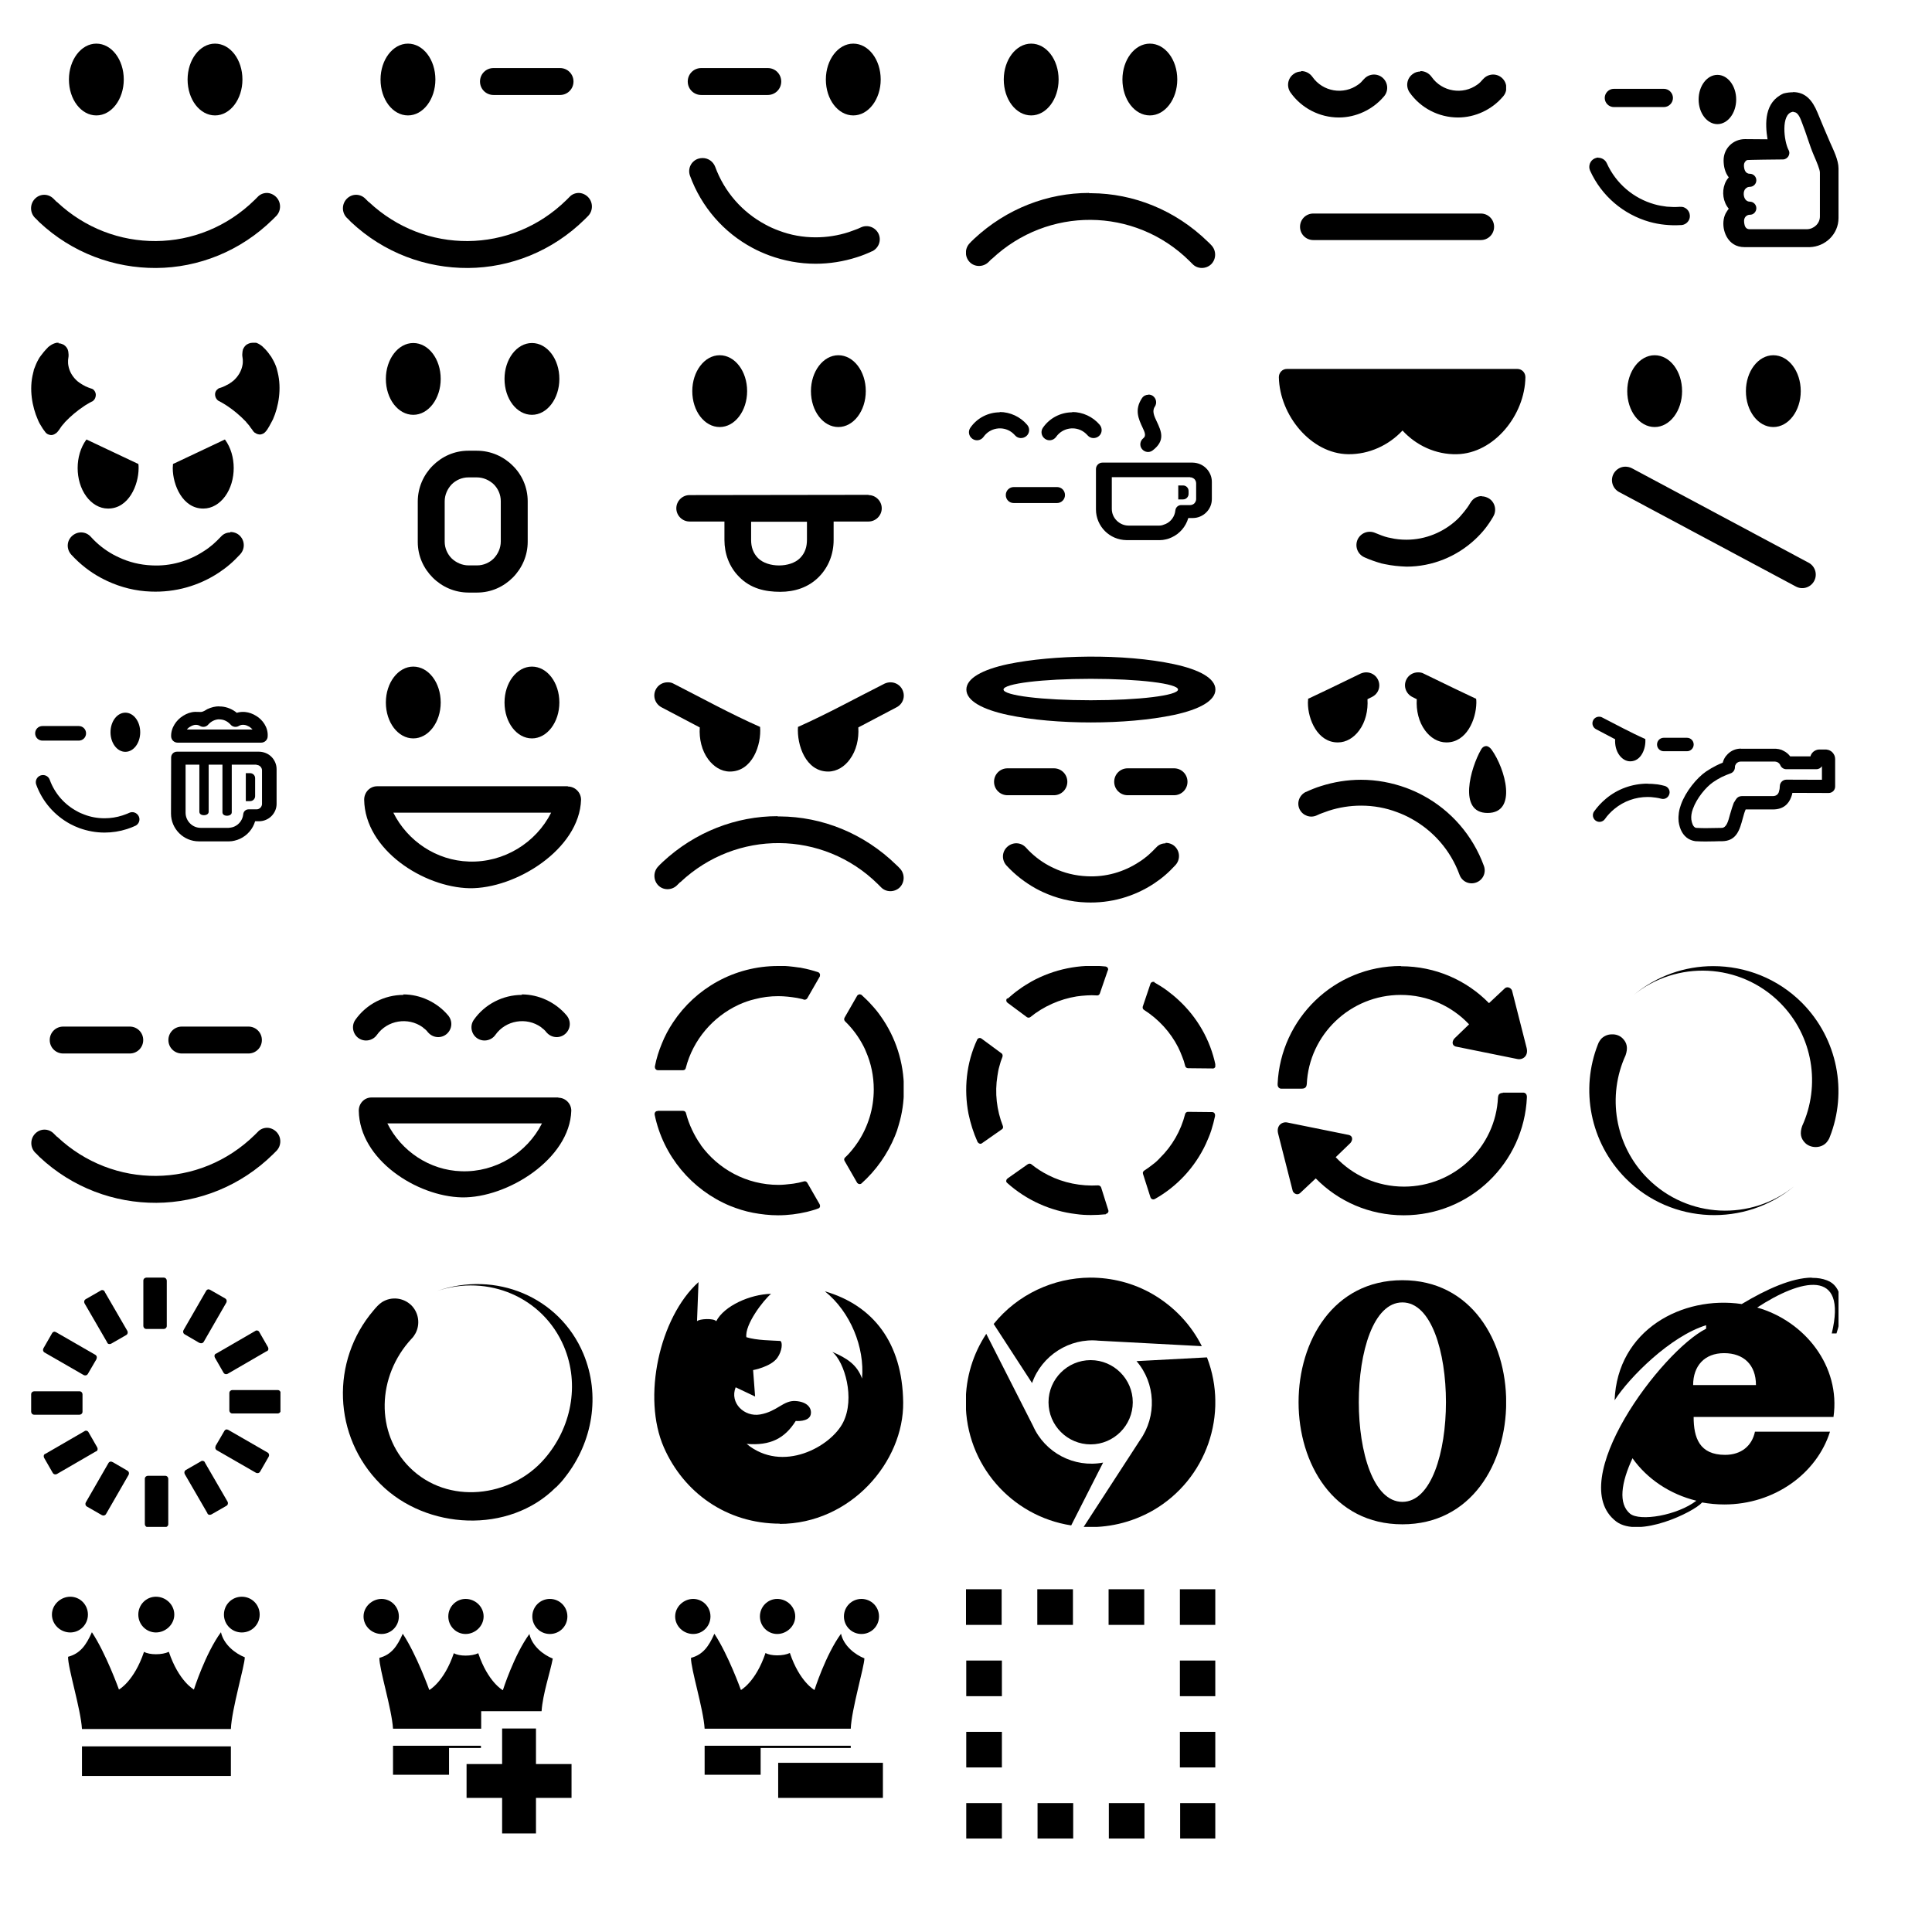
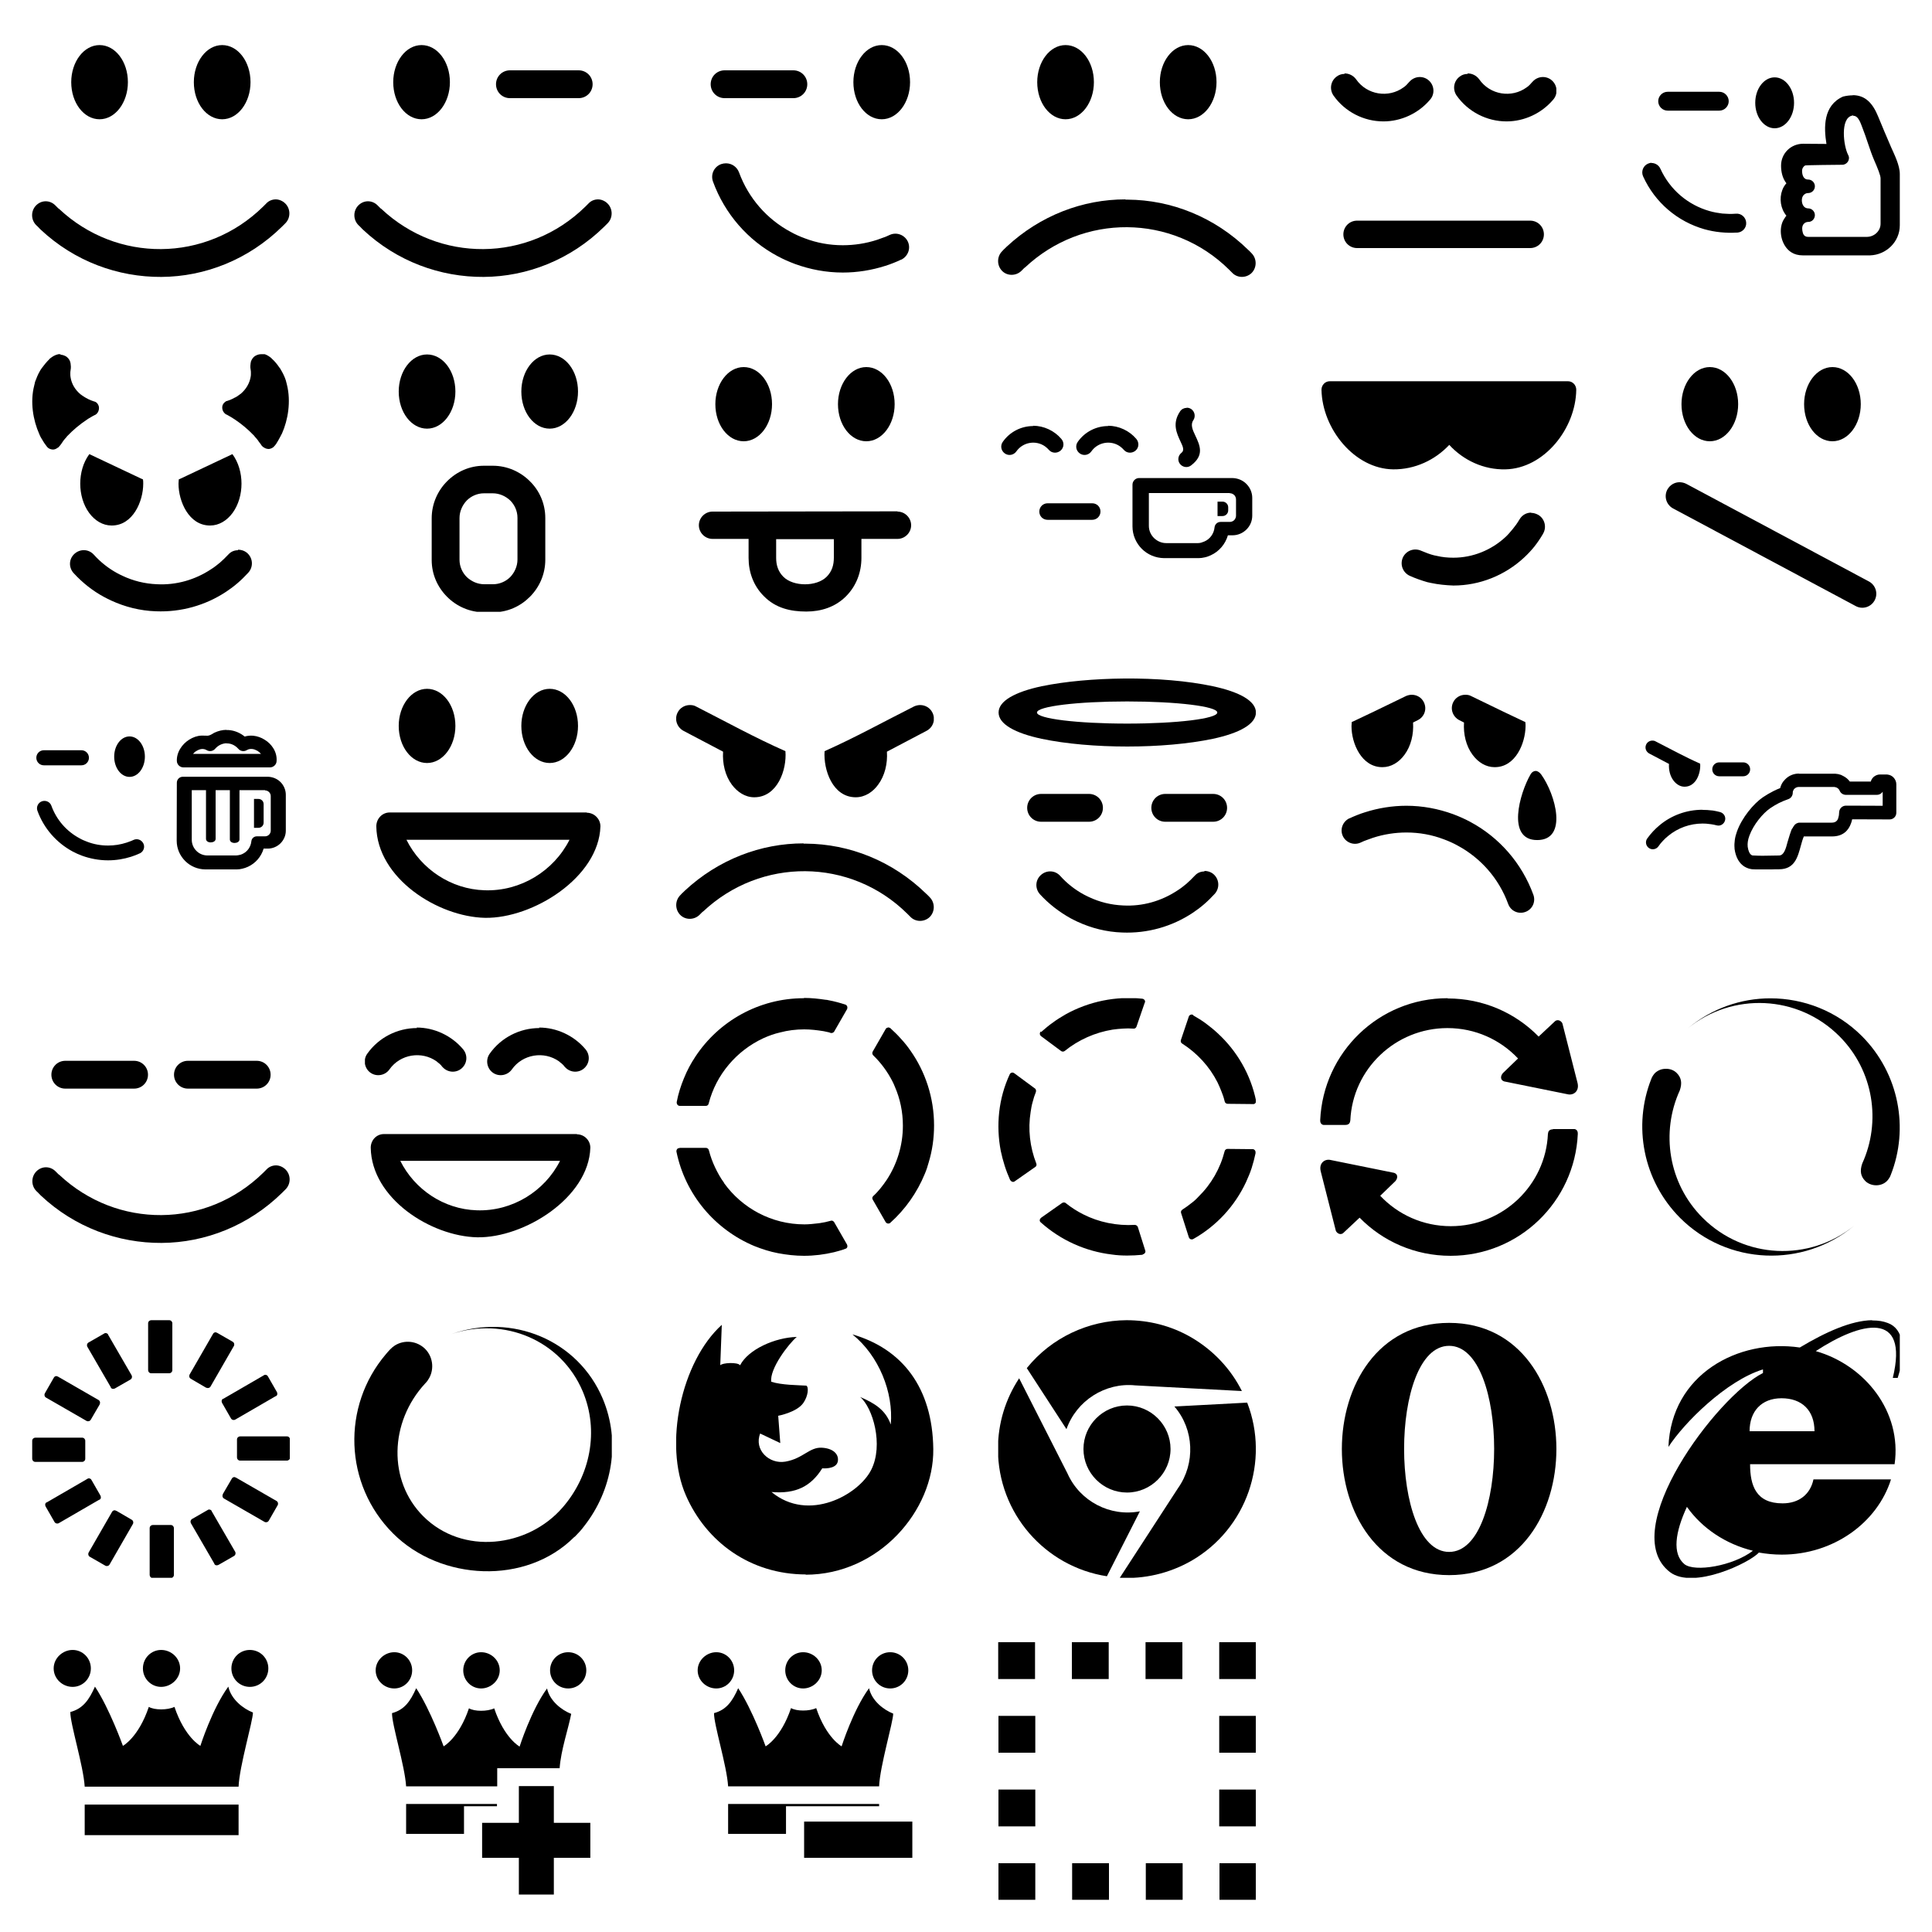
- <svg xmlns="http://www.w3.org/2000/svg" width="186" height="186">
+ <svg xmlns="http://www.w3.org/2000/svg" width="180" height="180">
  <svg viewBox="0 0 999 1000" id="emo-happy" width="24" height="24" x="3" y="3">
    <path d="m261 50c-61 0-110 65-110 144 0 80 49 144 110 144s110-65 110-144c0-80-49-144-110-144z m476 0c-61 0-110 65-110 144 0 80 49 144 110 144s110-65 110-144c0-80-49-144-110-144z m208 599c-13 0-27 5-37 16-4 4-8 8-12 12-111 109-253 164-396 165-142 1-284-51-396-156l-3-2-12-12c-21-21-54-21-75 1-20 21-20 55 1 76 4 4 9 8 14 14l3 3c132 124 301 185 469 184 169-1 338-67 468-195 5-5 9-9 14-14 20-21 20-55-1-76-10-10-24-16-37-16z" />
  </svg>
  <svg viewBox="0 0 999 1000" id="emo-wink" width="24" height="24" x="33" y="3">
    <path d="m261 50c-61 0-110 65-110 144 0 80 49 144 110 144s110-65 110-144c0-80-49-144-110-144z m343 98c-30 0-54 24-54 54s24 54 54 54h267c30 0 54-24 54-54s-24-54-54-54h-267z m342 501c-13 0-27 5-37 16-4 4-8 8-12 12-111 109-253 164-396 165-142 1-284-51-396-156l-3-2-12-12c-21-21-54-21-75 1-20 21-20 55 1 76 4 4 9 8 14 14l3 3c132 124 301 185 469 184 169-1 338-67 468-195 5-5 9-9 14-14 20-21 20-55-1-76-10-10-24-16-37-16z" />
  </svg>
  <svg viewBox="0 0 774 1000" id="emo-wink2" width="19" height="24" x="66" y="3">
    <path d="m664 50c-61 0-110 65-110 144 0 80 49 144 110 144s110-65 110-144c0-80-49-144-110-144z m-343 98h-267c-30 0-54 24-54 54s24 54 54 54h267c30 0 54-24 54-54s-24-54-54-54z m-262 361c-6 0-12 1-18 3-28 10-42 40-32 68 46 126 136 228 250 289 22 12 45 22 69 31 58 21 120 33 185 33 56 0 112-9 165-26 10-3 21-7 31-11 11-4 21-9 30-13h1c26-13 38-44 25-71-13-26-44-37-70-25-9 4-17 8-24 10-8 3-16 6-25 9-43 14-88 21-133 21-51 0-101-9-148-27-19-7-37-15-55-25-91-49-163-130-200-231-8-21-28-35-50-35z" />
  </svg>
  <svg viewBox="0 0 999 1000" id="emo-unhappy" width="24" height="24" x="93" y="3">
    <path d="m261 50c-61 0-110 65-110 144 0 80 49 144 110 144s110-65 110-144c0-80-49-144-110-144z m476 0c-61 0-110 65-110 144 0 80 49 144 110 144s110-65 110-144c0-80-49-144-110-144z m-244 599c-165 0-330 62-461 184l-3 3c-6 6-11 10-14 14-21 21-21 55-1 76s54 21 75 1l12-12 3-2c112-105 254-157 396-156 143 1 286 56 396 165 4 4 8 8 12 12 20 21 54 21 75 1 21-21 21-55 1-76-5-5-9-10-14-14-131-128-299-194-468-195-3 0-5 0-8 0z" />
  </svg>
  <svg viewBox="0 0 888 1000" id="emo-sleep" width="21" height="24" x="124" y="3">
    <path d="m53 157c-10 0-21 3-30 10-24 17-30 50-13 75 45 64 119 102 197 102 70 0 138-32 183-85 20-22 18-56-4-76s-56-18-76 4l-1 1-1 1c-3 4-7 7-10 11l-1 1c-4 4-8 7-11 9-59 43-144 30-187-32-11-15-28-23-45-23z m485 0c-10 0-21 3-30 10-24 17-30 50-13 75 45 64 119 102 197 102 70 0 138-32 183-85 20-22 18-56-4-76s-56-18-76 4l-1 1-1 1c-3 4-7 7-10 11l-1 1c-4 4-8 7-11 9-59 43-144 30-187-32-11-15-28-23-45-23z m-435 578c-30 0-54 24-54 54s24 54 54 54h682c30 0 54-24 54-54s-24-54-54-54h-682z" />
  </svg>
  <svg viewBox="0 0 1447 1000" id="emo-thumbsup" width="24" height="17" x="153" y="7">
    <path d="m744 0c-60 0-109 64-109 143s49 143 109 143 109-64 109-143-49-143-109-143z m-601 81c-29 0-53 24-53 53s24 53 53 53h290c29 0 53-24 53-53s-24-53-53-53h-290z m1040 20c-17 0-35 2-55 7-112 50-108 174-93 266l-131-1c-68 0-124 53-124 123 0 35 8 71 30 99-10 11-18 24-23 38-18 47-10 105 23 144-5 5-18 27-18 27-29 57-10 144 46 179 17 11 39 17 64 17h378c91-3 167-76 167-169v-288c0-49-30-108-49-151-25-57-49-115-73-173-30-73-71-119-143-119z m3 115c30-1 43 48 51 67 21 52 43 129 65 180 21 48 37 88 37 104v255c0 41-35 73-75 74h-332c-17 0-26-9-30-24s-6-34 4-47c6-8 16-13 26-13 21 1 38-17 38-38s-17-38-38-38c-9 0-18-4-24-11-14-16-16-50 0-65 3-3 8-6 12-8 4-1 8-2 12-2 21 0 38-17 38-38s-17-38-38-38c-28 0-34-29-34-50 0-12 7-23 17-29-1-2 189-4 209-4 27 0 47-30 33-55-27-51-45-207 22-221 2-1 4-1 6-1z m-1133 264c-7 0-14 2-21 5-27 12-39 44-27 71 67 148 194 254 344 297 29 8 59 14 90 17 30 3 60 4 91 2h5c29-2 52-28 49-57-2-29-28-52-57-49h-3c-25 2-50 1-74-1-24-3-48-7-72-14-120-34-222-119-276-238-9-20-29-32-50-32z" />
  </svg>
  <svg viewBox="0 0 1000 1000" id="emo-devil" width="24" height="24" x="3" y="33">
    <path d="m111 0c-2 0-3 0-5 0-1 0-3 0-4 0s-2 0-3 1c0 0-1 0-1 0-8 2-16 6-24 12-1 1-3 2-4 3s-3 2-4 4c-11 11-20 22-28 33-2 2-3 5-5 7-1 2-3 5-4 7-7 12-12 25-17 38-1 3-2 5-2 8-1 2-1 5-2 8-17 65-4 136 19 188 4 10 9 19 15 28 5 9 11 16 16 23 5 6 12 9 20 10 7 1 15-2 21-7h1c1-1 2-2 4-4 0 0 0 0 1-1 0 0 0-1 1-1 4-5 8-10 11-15l2-3 2-3c4-5 8-10 12-14l2-3 2-2c22-23 47-44 74-62 5-4 11-7 16-10s10-6 16-9c0 0 1 0 1 0 7-4 12-10 14-18 2-7 2-15-2-22-3-5-6-9-11-11-1 0-1-1-2-1 0 0-1 0-1 0-1 0-2-1-3-1-7-2-13-5-20-8-1 0-2-1-4-2l-3-2s-1 0-1 0c-6-3-11-7-16-10 0 0-1-1-3-2l-2-2s0 0-1 0c-23-19-36-42-40-67-1-5-1-9-1-14s0-10 1-14c2-10 1-19 0-26 0-2-1-3-1-4s-1-3-1-4c-3-8-8-14-15-19-1-1-3-2-4-2-1-1-3-1-4-2-5-2-10-3-15-3z m777 0c-5 0-10 1-15 3-1 1-3 1-4 2s-3 1-4 2c-6 4-11 10-15 19-1 1-1 3-1 4s-1 3-1 4c-1 7-2 16 0 26 1 5 1 9 1 14s0 10-1 14c-4 24-17 48-40 67 0 0 0 0-1 0l-2 2c-1 1-2 2-3 2-5 4-10 7-16 10 0 0-1 0-1 0l-3 2c-1 1-3 1-4 2-6 3-13 6-20 8-1 0-2 1-3 1 0 0-1 0-1 0-1 0-1 1-2 1-4 3-8 6-11 11-4 7-4 15-2 22s7 14 14 18c0 0 1 0 1 0 5 3 11 6 16 9s11 7 16 10c27 18 52 39 74 62l2 2 2 3c4 4 8 9 12 14l2 3 2 3c4 5 8 10 11 15 0 0 0 1 1 1 0 0 0 0 1 1s2 2 4 4h1c6 5 14 7 21 7 7-1 15-4 20-10 6-6 11-14 16-23s10-18 15-28c23-52 35-123 19-188-1-3-1-5-2-8-1-2-1-5-2-8-4-13-10-26-17-38-1-2-3-5-4-7s-3-5-5-7c-8-12-17-23-28-33-1-1-3-3-4-4s-3-2-4-3c-8-6-16-10-24-12 0 0-1 0-1 0-1 0-2 0-3-1-1 0-3 0-4 0-2 0-3 0-5 0z m-666 388l-1 1c-46 63-46 164 0 227 22 30 53 49 87 49h1c82 0 122-94 122-162v-1c0-6 0-11-1-16-2-1-4-2-7-3l-201-95z m555 0l-201 95c-2 1-4 2-7 3 0 5-1 11-1 16v1c0 68 40 162 122 162h1c34 0 65-19 87-49 46-63 46-164 0-227l-1-1z m22 373c-14 0-27 5-37 16-1 1-1 1-2 2-10 11-20 20-31 30-11 9-22 18-35 26-62 41-135 62-210 58-47-2-92-13-134-33-7-3-14-7-20-10-33-18-64-42-91-72-20-22-53-23-75-3s-23 53-3 75c34 37 74 69 119 93 9 5 18 9 26 13 54 25 113 40 174 42 98 4 193-23 273-76 15-10 30-21 45-34 14-12 27-25 40-39 20-21 20-54-1-75-10-10-24-15-38-15z" />
  </svg>
  <svg viewBox="0 0 696 1000" id="emo-surprised" width="17" height="24" x="37" y="33">
    <path d="m110 1c-61 0-110 65-110 144 0 80 49 144 110 144s110-65 110-144c0-80-49-144-110-144z m476 0c-61 0-110 65-110 144 0 80 49 144 110 144s110-65 110-144c0-80-49-144-110-144z m-255 432c-56 0-106 23-143 60s-60 88-60 144v162c0 56 23 106 60 143s88 60 144 60h34c56 0 106-23 143-60s60-88 60-144v-162c0-56-23-107-60-143-37-37-88-60-144-60h-34z m0 107h34c26 0 50 11 68 28 17 17 28 41 28 67v162c0 26-11 50-28 68-17 17-41 28-67 28h-34c-26 0-50-11-68-28-17-17-28-41-28-67v-162c0-26 11-50 28-68 17-17 41-28 67-28z" />
  </svg>
  <svg viewBox="0 0 824 1000" id="emo-tongue" width="20" height="24" x="65" y="33">
    <path d="m174 50c-61 0-110 65-110 144 0 80 49 144 110 144s110-65 110-144c0-80-49-144-110-144z m476 0c-61 0-110 65-110 144 0 80 49 144 110 144s110-65 110-144c0-80-49-144-110-144z m121 560l-718 1c-29 0-53 24-53 53s24 53 53 53h140v74c0 55 19 108 59 148 46 47 104 60 165 60 57 0 112-17 154-59 40-40 60-93 60-149v-74h140c29 0 53-24 53-53s-24-53-53-53z m-471 108h224v72c0 28-7 53-28 74-39 39-129 39-168 0-20-20-28-45-28-73v-73z" />
  </svg>
  <svg viewBox="0 0 1673 1000" id="emo-coffee" width="24" height="14" x="93" y="38">
    <path d="m1234 0c-17 0-34 8-44 23-54 80-24 144 4 204 14 29 26 56 5 72-23 18-28 51-10 74s51 28 74 10c89-68 60-131 27-201-16-34-33-70-12-100 16-24 10-57-14-74-9-6-19-9-30-9z m-1022 121c-80 0-156 39-202 105-18 25-12 59 13 77s59 12 77-13c44-63 131-77 192-33 4 3 7 6 11 9l1 1c4 3 7 7 11 11l1 1 1 1c20 23 55 24 78 4s25-55 4-78c-46-54-116-87-188-87z m499 0c-80 0-156 39-202 105-18 25-12 59 13 77s59 12 77-13c44-63 131-77 192-33 4 3 7 6 11 9l1 1c4 3 7 7 11 11l1 1 1 1c20 23 55 24 78 4s24-55 4-78c-46-54-116-87-188-87z m206 346c-24 0-44 20-44 44v278c0 58 24 111 62 149s90 61 148 62h225c2 0 3 0 5 0 14 0 27-2 40-5 15-3 28-8 41-14 55-25 97-74 114-133h31c36 0 69-15 93-39s38-56 38-92v-118c0-36-15-69-39-93s-56-38-93-39h-623z m604 101c11 0 21 5 29 12 7 7 12 18 12 29v109c0 11-5 21-12 29-7 7-18 12-29 12h-62c-21 0-38 16-40 37-4 41-30 77-67 93-7 3-15 6-22 8s-14 3-21 3h-212c-31 0-59-13-80-33l-1-1c-21-21-34-49-34-81v-218h537z m-82 55v97h33c21 0 38-17 38-38v-20c0-21-17-38-38-38h-33z m-1131 12c-30 0-55 24-55 55s24 55 55 55h297c30 0 55-24 55-55s-24-55-55-55h-297z" />
  </svg>
  <svg viewBox="0 0 990 1000" id="emo-sunglasses" width="24" height="24" x="123" y="33">
    <path d="m495 105c-154 0-309 0-463 0-18 0-32 15-32 33 3 153 129 307 278 309 84 1 163-36 218-95 55 60 134 97 218 95 149-3 273-157 275-309 0-18-14-33-32-33-154 0-309 0-463 0z m319 510c-18 0-35 9-45 26-1 1-1 2-2 3-7 12-15 23-24 34-10 12-19 23-29 32-54 50-126 80-202 80-22 0-43-2-64-7-3-1-6-1-10-2-17-4-34-11-51-18-27-12-58-1-71 26-12 27-1 58 26 71 22 10 45 18 69 25 4 1 9 2 14 3 28 6 58 9 87 10 103 0 201-40 275-109 15-14 28-28 40-43 11-14 22-30 32-47 0-1 1-1 1-2 15-25 7-58-18-73-9-5-18-8-28-8z" />
  </svg>
  <svg viewBox="0 0 817 1000" id="emo-displeased" width="20" height="24" x="155" y="33">
    <path d="m171 50c-61 0-110 65-110 144 0 80 49 144 110 144s110-65 110-144c0-80-49-144-110-144z m476 0c-61 0-110 65-110 144 0 80 49 144 110 144s110-65 110-144c0-80-49-144-110-144z m-594 447c-18 0-36 10-46 27-15 26-6 59 20 74l709 379c26 15 59 6 74-20s6-59-20-74l-709-379c-9-5-19-7-28-7z" />
  </svg>
  <svg viewBox="0 0 1789 1000" id="emo-beer" width="24" height="13" x="3" y="68">
    <path d="m1364 0c-29 0-58 7-86 20-4 2-8 4-12 7-37 22-37 13-80 14-32 1-62 12-89 29-26 16-49 39-64 64-17 27-26 58-25 89 1 26 22 46 48 46h619c26 0 48-21 48-47 2-33-7-64-24-91-15-24-36-45-61-60-25-16-53-26-82-29-21-2-42 0-62 6-3-3-6-5-10-8-36-26-79-40-121-39z m-695 47c-61 0-110 65-110 145s49 145 110 145 110-65 110-145-49-145-110-145z m695 50c30-1 60 12 83 37 15 19 42 24 63 11 11-7 24-9 37-8 14 1 27 7 40 14 9 6 17 13 24 21h-487c7-8 15-16 25-21 13-8 28-14 41-14 11 0 21 2 31 8 20 12 46 9 62-10 22-25 51-38 81-39z m-1040 49h-269c-30 0-54 24-54 54s24 54 54 54h269c30 0 54-24 54-54s-24-54-54-54z m727 190c-24 0-43 19-43 43v3l-1 412c0 57 23 108 61 146 37 37 89 60 145 60h220c2 0 3 0 5 0 13 0 27-2 39-5 14-3 28-8 41-14 54-25 95-72 112-130h30c35 0 68-15 91-38s38-55 38-90v-258c0-35-15-68-38-91s-55-37-91-38h-610z m590 98c11 0 21 5 28 12s12 17 12 28v249c0 11-5 21-12 28s-17 12-28 12h-60c-20 0-37 15-39 36-4 40-29 75-65 91-7 3-14 6-22 7-7 2-14 2-21 3h-207c-30 0-58-12-78-32l-1-1c-20-20-33-48-33-79v-356h102v349c0 35 69 33 69 0v-349h102v353c0 35 69 33 69 0v-353h183z m-80 60v208h32c21 0 37-17 37-37v-133c0-21-17-37-37-37h-32z m-1502 15c-6 0-12 1-18 3-28 10-42 41-32 68 46 127 137 229 251 291 22 12 45 22 69 31 58 21 121 33 186 33 57 0 113-9 166-26 10-3 21-7 31-11 11-4 21-9 30-13h1c27-13 38-45 25-71s-44-38-71-25c-9 4-17 8-24 10-8 3-17 6-25 9-43 14-88 21-133 21-52 0-102-9-149-27-19-7-38-15-55-25-92-49-165-131-202-233-8-22-28-35-50-35z" />
  </svg>
  <svg viewBox="0 0 870 1000" id="emo-grin" width="21" height="24" x="35" y="63">
    <path d="m197 49c-61 0-110 65-110 144 0 80 49 144 110 144s110-65 110-144c0-80-49-144-110-144z m476 0c-61 0-110 65-110 144 0 80 49 144 110 144s110-65 110-144c0-80-49-144-110-144z m144 480h-765c-29 0-52 24-52 54 3 201 238 351 422 355 186 3 442-157 448-355 0-29-24-53-53-53z m-700 106h633c-61 121-190 201-330 196-130-4-246-82-303-196z" />
  </svg>
  <svg viewBox="0 0 1000 1000" id="emo-angry" width="24" height="24" x="63" y="63">
    <path d="m53 112c-20 0-39 11-48 30-13 27-1 58 25 71l152 80c-3 46 8 93 34 128 21 28 51 49 87 49 90 0 127-107 121-179-120-53-232-115-348-174-7-4-15-5-23-5z m894 0c-8 0-16 2-23 5-117 59-229 121-348 174-5 72 31 179 121 179 36 0 67-21 87-49 26-35 37-82 34-128l152-80c27-13 38-44 25-71-9-19-28-30-48-30z m-453 537c-165 0-330 62-461 184l-3 3c-6 6-11 10-14 14-21 21-21 55-1 76s54 21 75 1l12-12 3-2c112-105 254-157 396-156 143 1 286 56 396 165 4 4 8 8 12 12 20 21 54 21 75 1 21-21 21-55 1-76-5-5-9-10-14-14-131-128-299-194-468-195-3 0-5 0-8 0z" />
  </svg>
  <svg viewBox="0 0 999 1000" id="emo-saint" width="24" height="24" x="93" y="63">
    <path d="m489 9c-115 1-229 11-321 30-103 22-167 57-167 102s64 80 167 102c190 40 475 40 665 0 103-22 167-57 167-102s-64-80-167-102c-98-21-221-31-344-30z m11 89c193 0 350 19 350 43s-157 43-350 43-350-19-350-43 157-43 350-43z m-334 359c-30 0-54 24-54 54s24 54 54 54h186c30 0 54-24 54-54s-24-54-54-54h-186z m482 0c-30 0-54 24-54 54s24 54 54 54h186c30 0 54-24 54-54s-24-54-54-54h-186z m152 301c-14 0-27 5-37 16-1 1-1 1-2 2-10 11-20 20-31 30-11 9-22 18-35 26-62 41-135 62-210 58-47-2-92-13-134-33-7-3-14-7-20-10-33-18-64-42-91-72-20-22-53-23-75-3s-23 53-3 75c34 37 74 68 119 93 9 5 18 9 26 13 54 25 113 40 174 42 98 4 193-23 273-76 15-10 30-21 45-34 14-12 27-25 40-39 20-21 20-54-1-75-10-10-24-15-38-15z" />
  </svg>
  <svg viewBox="0 0 851 1000" id="emo-cry" width="20" height="24" x="125" y="63">
    <path d="m278 63c-8 0-16 2-23 5l-128 62-80 38c-2 1-4 2-7 3 0 5-1 11-1 16v1c0 68 40 162 122 162h1c34 0 65-19 87-49 26-35 37-82 34-128l18-9c27-13 38-44 25-71-9-19-28-30-48-30z m212 0c-20 0-39 11-48 30-13 27-1 58 25 71l18 9c-3 46 8 93 34 128 22 30 53 49 87 49h1c82 0 121-94 122-162v-1c0-5 0-11-1-16-2-1-4-2-7-3l-80-38-128-62c-7-4-15-5-23-5z m279 302c-7 0-15 4-21 15-42 73-96 259 27 259s73-181 16-260c-6-8-14-14-22-14z m-512 138c-56 0-112 9-165 26-10 3-21 7-31 11-11 4-21 9-30 13h-1c-26 13-38 44-25 71 13 26 44 37 70 25 9-4 17-8 24-10 8-3 16-6 25-9 43-14 88-21 133-21 51 0 101 9 148 27 19 7 37 15 55 25 91 49 163 130 200 231 10 28 40 42 68 32s42-40 32-68c-46-126-136-228-250-289-22-12-45-22-69-31-58-21-120-33-185-33z" />
  </svg>
  <svg viewBox="0 0 1948 1000" id="emo-shoot" width="24" height="12" x="153" y="69">
    <path d="m53 0c-20 0-39 11-48 30-13 27-1 58 25 71l152 80c-3 46 8 93 34 128 21 28 51 49 87 49 90 0 127-107 121-179-120-53-232-115-348-174-7-4-15-5-23-5z m519 169c-30 0-54 24-54 54s24 54 54 54h186c30 0 54-24 54-54s-24-54-54-54h-186z m619 87c-41 0-78 16-105 43l-2 2c-5 5-10 11-15 17-11 15-19 32-24 51-18 7-35 14-52 23-28 14-55 30-82 48-73 50-163 159-201 265-8 22-14 44-17 66-3 21-4 43-2 64v5c9 67 37 114 78 139 9 5 19 10 28 13 8 3 16 4 25 6 2 0 4 1 6 1h4c54 3 100 2 146 1 20-1 41-1 60-1 119-1 143-92 168-184 7-26 14-51 23-71h219c84 0 127-45 147-101 4-10 7-21 9-32l289 1h2c29 0 52-23 52-52v-221c0-21-9-39-22-53-12-12-27-20-45-22-3-1-6-1-10-1h-50c-19 0-36 8-49 19l-1 1-2 2c-9 9-16 20-19 33h-163c-13-18-31-33-51-43-5-3-10-5-14-7l-4-2c-14-5-29-8-45-9-2 0-4 0-6 0h-275z m278 105c4 0 8 1 12 3h1c2 1 3 1 4 2 9 5 17 13 21 23 9 22 31 34 53 32h237c19 0 35-10 44-24v109l-285-1c-29 0-52 23-53 52 0 3 0 7-1 13v1c0 6-1 12-3 18-1 6-3 11-4 16-6 17-20 32-49 32h-249c-19 0-36 10-45 25-4 6-9 13-12 20-6-4-35 97-37 104-14 53-28 106-67 106-22 0-42 1-62 1-42 1-85 2-136-1h-5c-2 0-3-1-5-1-2-1-4-2-6-3-14-9-24-30-29-64v-2c-1-11-1-24 1-37 2-15 6-30 12-46 31-86 104-174 162-214 23-16 46-29 69-41 23-11 47-21 70-29 22-7 36-28 36-50v-2c0-9 4-18 9-25 1-2 3-4 5-5 8-8 20-13 32-13h278z m-1027 176c-123 0-241 43-333 120-18 15-35 31-51 48s-31 36-45 55c-17 24-11 57 13 74s57 11 74-13c11-16 23-31 36-44 13-14 26-26 41-38 74-61 168-95 266-95 18 0 36 1 55 4 2 0 1 0 9 1 15 2 30 5 45 9 28 8 57-9 65-38 8-28-9-57-38-65-19-5-37-9-56-12-1 0-3 0-11-1-22-3-45-4-68-4z" />
  </svg>
  <svg viewBox="0 0 999 1000" id="emo-squint" width="24" height="24" x="3" y="93">
    <path d="m128 243c-30 0-54 24-54 54s24 54 54 54h267c30 0 54-24 54-54s-24-54-54-54h-267z m476 0c-30 0-54 24-54 54s24 54 54 54h267c30 0 54-24 54-54s-24-54-54-54h-267z m342 406c-13 0-27 5-37 16-4 4-8 8-12 12-111 109-253 164-396 165-142 1-284-51-396-156l-3-2-12-12c-21-21-54-21-75 1-20 21-20 55 1 76 4 4 9 8 14 14l3 3c132 124 301 185 469 184 169-1 338-67 468-195 5-5 9-9 14-14 20-21 20-55-1-76-10-10-24-16-37-16z" />
  </svg>
  <svg viewBox="0 0 893 1000" id="emo-laugh" width="21" height="24" x="34" y="93">
    <path d="m206 108c-78 0-152 38-197 102-17 24-11 58 13 75s58 11 75-13c43-61 128-74 187-32 3 3 7 6 11 9l1 1c4 3 7 7 10 11l1 1 1 1c20 22 54 24 76 4s24-53 4-76c-45-53-113-85-183-85z m485 0c-78 0-152 38-197 102-17 24-11 58 13 75s58 11 75-13c43-61 128-74 187-32 3 3 7 6 11 9l1 1c4 3 7 7 10 11l1 1 1 1c20 22 54 24 76 4s24-53 4-76c-45-53-113-85-183-85z m149 420h-765c-29 0-52 24-52 54 3 201 238 351 422 355 186 3 442-157 448-355 0-29-24-53-53-53z m-700 106h633c-61 121-190 201-330 196-130-4-246-82-303-196z" />
  </svg>
  <svg viewBox="0 0 1000 1000" id="spin1" width="24" height="24" x="63" y="93">
    <path d="m496 0c-176 0-331 90-421 226-18 27-33 55-45 85-12 29-22 60-28 92 0 0 0 1 0 1 0 1 0 2 0 2 0 6 5 12 12 12h101c5 0 10-3 11-9 29-113 109-206 213-254 20-9 42-17 64-22 30-8 62-12 94-12 25 0 50 3 75 7 5 1 9 2 14 3s10 2 14 4c5 1 10-1 13-5l50-87c1-1 1-2 1-3 2-6-1-13-7-15-21-7-43-13-65-17-4-1-9-2-13-2-27-4-54-7-82-7z m327 114c-4 0-8 2-10 6l-50 87c-3 5-2 11 2 15 30 29 55 63 74 100 4 7 7 15 10 22 20 46 31 97 31 151 0 77-23 149-62 209-8 12-16 23-25 34s-18 21-28 30c-4 4-5 9-2 14l50 87c0 1 1 2 2 2 4 5 12 5 16 1 58-52 104-117 134-190 6-14 11-29 15-44 14-46 21-94 21-144 0-108-34-209-92-291-11-16-23-31-37-46-13-15-27-28-41-41-1-1-1-1-2-1-2-1-4-1-6-2z m-811 468c-1 0-2 0-2 0-6 1-10 7-9 14 34 166 149 302 302 366 30 12 61 22 93 28s66 10 100 10c40 0 79-5 117-14 7-2 14-4 22-6 7-2 14-4 21-7 1 0 2-1 3-1 6-3 7-10 4-16l-50-87c-3-4-8-7-13-5-14 4-28 7-42 9-3 0-5 1-8 1-17 2-35 4-52 4-128 0-242-63-312-160 0 0 0 0 0-1-14-19-25-39-35-60s-18-43-24-66c-1-6-6-10-12-10h-101z" />
  </svg>
  <svg viewBox="0 0 1000 1000" id="spin2" width="24" height="24" x="93" y="93">
    <path d="m46 706s0 0 0-1c-8-18-15-36-21-55s-11-38-15-57c-19-99-9-204 35-298 3-6 10-8 15-5 1 0 1 1 2 1l80 59c5 3 6 10 4 15-5 12-9 25-12 37-4 13-6 26-8 39-11 68-3 137 22 201 2 5 0 11-4 13l-80 56c-5 4-12 2-16-3 0-1-1-1-1-2z m120-575s0 0 1 0c15-13 30-26 46-37 16-12 33-22 50-32 89-49 193-71 297-60 6 1 11 6 10 13 0 1 0 2-1 2l-32 93c-2 6-7 9-13 8-13-1-26-1-40 0s-27 2-40 4c-68 11-133 40-186 83-4 3-10 3-14 0l-78-58c-5-4-6-11-2-16 0-1 1-1 2-2z m589-65s0 0 1 0c17 10 34 20 50 32s31 24 46 38c75 69 128 160 149 262 1 6-3 12-9 13-1 0-2 0-2 0l-99-1c-6 0-11-4-12-10-3-13-7-25-12-37-5-13-10-25-16-37-31-61-79-113-137-150-5-3-6-8-5-13l31-92c2-6 9-9 15-7 1 0 1 1 2 1z m244 535s0 0 0 1c-4 19-9 38-15 57s-14 37-22 55c-43 92-114 170-205 221-6 3-13 1-16-5 0-1-1-1-1-2l-30-94c-2-6 1-11 6-14 11-7 22-15 32-23 11-8 21-17 30-27 49-48 84-109 101-176 1-5 6-9 11-9l98 1c6 0 11 5 11 12 0 1 0 2 0 2z m-438 395s0 0-1 0c-20 2-40 3-59 3-20 0-40-1-60-4-101-12-198-55-276-125-5-4-5-11 0-16 1-1 1-1 2-2l81-57c5-3 11-3 15 1 10 8 21 16 32 23s23 14 35 20c61 31 131 45 200 41 5 0 10 3 12 8l29 92c2 6-2 12-8 14-1 0-1 0-2 0z" />
  </svg>
  <svg viewBox="0 0 1000 1000" id="spin3" width="24" height="24" x="123" y="93">
    <path d="m494 0c-266 0-482 210-494 473-1 18 13 19 13 19h84c16 0 19-9 20-18 9-199 175-358 377-358 108 0 205 45 274 118l-59 57c-10 12-10 27 5 32l247 50c21 5 46-11 38-44l-58-228c-1-9-16-22-29-12l-64 60c-90-92-215-148-353-148z m410 509c-16 0-19 9-20 18-9 199-175 358-377 358-108 0-205-45-274-118l59-57c10-12 10-27-5-32l-247-50c-21-5-46 11-38 44l58 228c1 9 16 22 29 12l64-60c90 92 215 148 353 148 266 0 482-210 494-473 1-18-13-19-13-19h-84z" />
  </svg>
  <svg viewBox="0 0 1001 1000" id="spin4" width="24" height="24" x="153" y="93">
    <path d="m498 0c-114 0-227 39-320 116 173-140 427-130 588 31 134 134 163 333 89 495-10 29-6 50 12 68 21 21 61 23 84 0 3-3 12-14 15-24 71-180 33-393-112-539-98-98-227-147-356-147z m-408 274c-15 0-29 6-40 16-3 3-12 14-15 24-71 180-33 393 112 539 185 185 479 195 676 31-173 140-427 130-588-31-134-134-163-333-89-495 10-29 6-50-12-68-11-11-27-17-44-16z" />
  </svg>
  <svg viewBox="0 0 1000 1000" id="spin5" width="24" height="24" x="3" y="123">
    <path d="m462 0c-6 0-12 5-12 12v182c0 6 5 12 12 12h69s1 0 1 0c6 0 12-5 12-12v-182c0-6-5-12-12-12h-69s-1 0-1 0z m250 47c-4 0-8 2-10 6l-91 158c-3 6-1 13 4 16l60 35s0 0 1 0c6 3 13 1 16-4l91-158c3-6 1-13-4-16l-61-35c-2-1-4-1-5-2z m-428 3c-2 0-4 1-5 2l-61 35c-5 3-7 10-4 16l91 157s0 0 0 1c3 6 10 7 16 4l61-35c5-3 7-10 4-16l-91-157s0 0 0-1c-2-4-6-6-10-6z m620 162c-2 0-4 1-5 2l-157 91s0 0-1 0c-6 3-7 10-4 16l35 61c3 5 10 7 16 4l157-91s0 0 1 0c6-3 7-10 4-16l-35-61c-2-4-6-6-10-6z m-810 5c-4 0-8 2-10 6l-35 61c-3 6-1 13 4 16l158 91c6 3 13 1 16-4l35-60s0 0 0-1c3-6 1-13-4-16l-158-91c-2-1-4-1-5-2z m713 234c-6 0-12 5-12 12v69s0 1 0 1c0 6 5 12 12 12h182c6 0 12-5 12-12v-69s0-1 0-1c0-6-5-12-12-12h-182z m-795 5c-6 0-12 5-12 12v69s0 1 0 1c0 6 5 12 12 12h182c6 0 12-5 12-12v-69s0-1 0-1c0-6-5-12-12-12h-182z m773 153c-4 0-8 2-10 6l-35 60s0 0 0 1c-3 6-1 13 4 16l158 91c6 3 13 1 16-4l35-61c3-6 1-13-4-16l-158-91c-2-1-4-1-5-2z m-566 5c-2 0-4 1-5 2l-157 91s0 0-1 0c-6 3-7 10-4 16l35 61c3 5 10 7 16 4l157-91s0 0 1 0c6-3 7-10 4-16l-35-61c-2-4-6-6-10-6z m467 121c-2 0-4 1-5 2l-61 35c-5 3-7 10-4 16l91 157s0 0 0 1c3 6 10 7 16 4l61-35c5-3 7-10 4-16l-91-157s0 0 0-1c-2-4-6-6-10-6z m-366 3c-4 0-8 2-10 6l-91 158c-3 6-1 13 4 16l61 35c6 3 13 1 16-4l91-158c3-6 1-13-4-16l-60-35s0 0-1 0c-2-1-4-2-5-2z m148 57c-6 0-12 5-12 12v182c0 6 5 12 12 12h69s1 0 1 0c6 0 12-5 12-12v-182c0-6-5-12-12-12h-69s-1 0-1 0z" />
  </svg>
  <svg viewBox="0 0 1000 1000" id="spin6" width="24" height="24" x="33" y="123">
    <path d="m855 841c-188 189-520 171-704-13-191-191-200-494-28-696 11-13 21-25 35-34 37-23 85-18 117 13 30 30 36 76 17 112-5 9-9 15-16 22-140 151-145 379-8 516 153 153 407 121 541-34 107-123 143-297 78-451-84-198-305-291-510-222 236-83 492 23 588 251 70 167 37 355-72 494-11 15-24 29-37 42z" />
  </svg>
  <svg viewBox="0 0 1000 1000" id="firefox" width="24" height="24" x="63" y="123">
    <path d="m504 987c-216 0-387-126-466-306-88-200-18-521 139-663l-6 157c8-10 68-13 77 0 32-62 136-108 220-110-32 27-106 124-99 174 41 13 103 13 136 15 10 5 8 40-12 68-26 36-97 49-97 49l8 106-78-37c-25 63 35 120 98 109 69-12 93-57 142-54 48 3 67 29 61 55-8 30-60 25-60 25-44 70-102 100-197 92 144 119 338 11 387-86s6-242-43-283c58 25 99 51 119 107 11-125-46-267-149-350 193 56 311 206 314 445s-211 488-496 488z" />
  </svg>
  <svg viewBox="0 0 1000 1000" id="chrome" width="24" height="24" x="93" y="123">
    <path d="m498 0c-147 1-291 67-387 186l154 237c39-111 151-182 267-170l414 22c-42-84-109-157-196-208-79-46-166-67-252-67z m-417 226c-52 79-82 173-82 274 0 250 183 457 423 494l128-252c-116 22-233-39-281-147l-188-370z m885 94l-282 15c77 89 82 221 14 317l-226 348c94 5 190-16 278-66 216-125 304-387 217-613z m-466 11c-93 0-169 76-169 169s76 169 169 169 169-76 169-169-76-169-169-169z" />
  </svg>
  <svg viewBox="0 0 851 1000" id="opera" width="20" height="24" x="125" y="123">
    <path d="m426 1000c-567 0-567-1000 0-1000s567 1000 0 1000z m0-92c238 0 238-817 0-817s-238 817 0 817z" />
  </svg>
  <svg viewBox="0 0 944 1000" id="ie" width="23" height="24" x="154" y="123">
    <path d="m844 0c-81 1-181 46-281 106-239-35-499 104-510 386 60-93 224-257 367-301v14c-179 90-571 612-361 773 91 69 311-37 345-76 29 5 58 8 89 8 201 0 371-124 424-292h-301c-12 57-55 93-120 93-103 0-126-69-126-152h561c29-203-114-384-306-439 174-114 363-161 299 104h19c35-109 22-191-38-213-18-7-37-10-58-10-1 0-3 0-4 0z m-352 303c79 0 128 47 128 128h-252c0-77 46-128 124-128z m-367 422c59 83 150 144 256 170-77 59-226 84-266 52-48-40-36-124 10-223z" />
  </svg>
  <svg viewBox="0 0 837 1000" id="crown" width="20" height="24" x="5" y="153">
    <path d="m419 28c-39 0-71 32-71 72s32 72 71 72 74-32 74-72-34-72-74-72z m-48 222c-40 119-101 152-101 152s-52-145-109-231c-23 52-47 86-96 99-1 45 51 209 56 291h600c3-79 56-256 56-289-38-15-85-51-96-101-63 86-109 231-109 231s-61-33-101-152c-27 13-78 13-100 0z m-297-222c-39 0-74 32-74 72s34 72 74 72c39 0 71-32 71-72s-32-72-71-72z m47 603v119h600c0-43 0-80 0-119z m644-603c-40 0-72 32-72 72s32 72 72 72 72-32 72-72-32-72-72-72z" />
  </svg>
  <svg viewBox="0 0 853 1000" id="crown-plus" width="20" height="24" x="35" y="153">
    <path d="m419 28c-39 0-71 32-71 72s32 72 71 72 74-32 74-72-34-72-74-72z m-48 222c-40 119-101 152-101 152s-52-145-109-231c-23 52-47 86-96 99-1 45 51 209 56 291h362v-72h248c5-72 35-158 46-216-38-15-85-51-96-101-63 86-109 231-109 231s-61-33-101-152c-27 13-78 13-100 0z m-297-222c-39 0-74 32-74 72s34 72 74 72c39 0 71-32 71-72s-32-72-71-72z m47 603v119h230v-110h131v-9z m644-603c-40 0-72 32-72 72s32 72 72 72 72-32 72-72-32-72-72-72z m-196 817c-36 0-107 0-146 0 0-31 0-103 0-139 49 0 94 0 146 0 0-49 0-98 0-146 25 0 85 0 139 0 0 46 0 95 0 146 46 0 92 0 146 0 0 45 0 102 0 139-43 0-98 0-146 0 0 48 0 103 0 146-53 0-100 0-139 0 0-52 0-123 0-146z" />
  </svg>
  <svg viewBox="0 0 853 1000" id="crown-minus" width="20" height="24" x="65" y="153">
    <path d="m419 28c-39 0-71 32-71 72s32 72 71 72 74-32 74-72-34-72-74-72z m-48 222c-40 119-101 152-101 152s-52-145-109-231c-23 52-47 86-96 99-1 45 51 209 56 291h600c3-79 56-256 56-289-38-15-85-51-96-101-63 86-109 231-109 231s-61-33-101-152c-27 13-78 13-100 0z m-297-222c-39 0-74 32-74 72s34 72 74 72c39 0 71-32 71-72s-32-72-71-72z m47 603v119h230v-110h370v-9z m644-603c-40 0-72 32-72 72s32 72 72 72 72-32 72-72-32-72-72-72z m-342 817c0-32 0-106 0-144 123 0 152 0 430 0 0 47 0 105 0 144-113 0-333 0-430 0z" />
  </svg>
  <svg viewBox="0 0 1000 1000" id="marquee" width="24" height="24" x="93" y="153">
    <path d="m0 0v143h143v-143h-143z m286 0v143h143v-143h-143z m286 0v143h143v-143h-143z m286 0v143h143v-143h-143z m-857 286v143h143v-143h-143z m857 0v143h143v-143h-143z m-857 286v143h143v-143h-143z m857 0v143h143v-143h-143z m-857 286v143h143v-143h-143z m286 0v143h143v-143h-143z m286 0v143h143v-143h-143z m286 0v143h143v-143h-143z" />
  </svg>
</svg>
